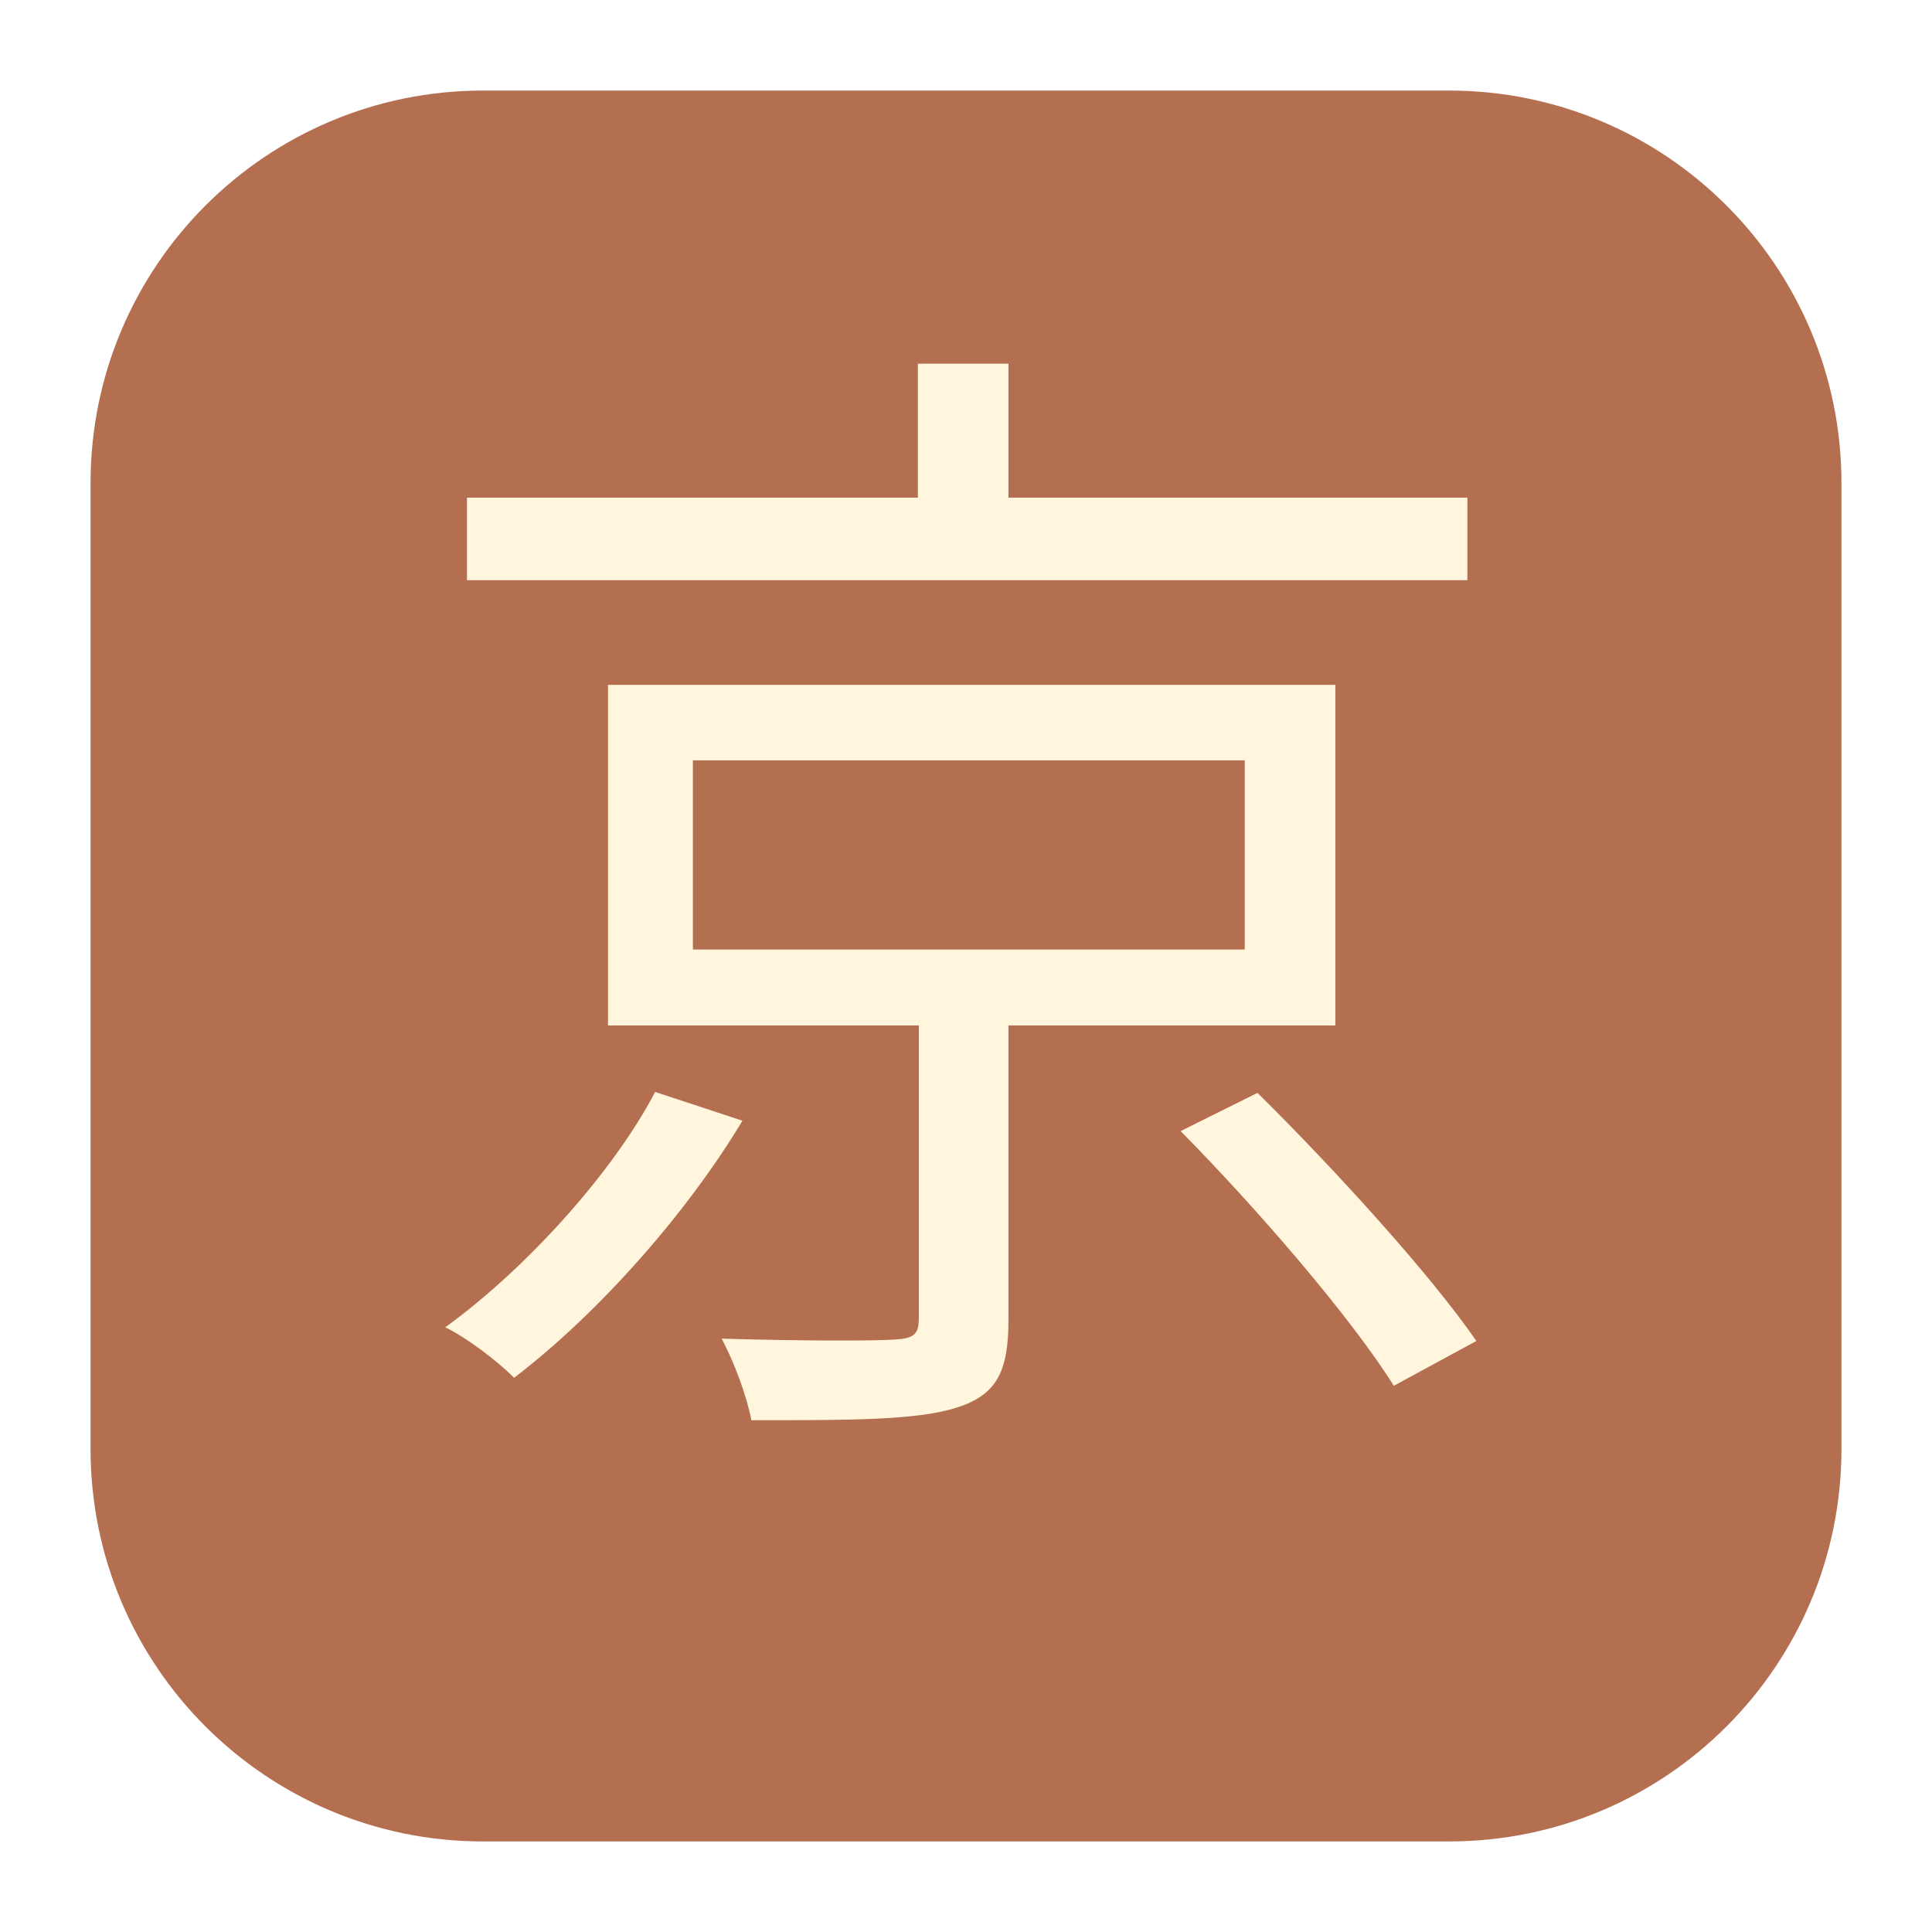
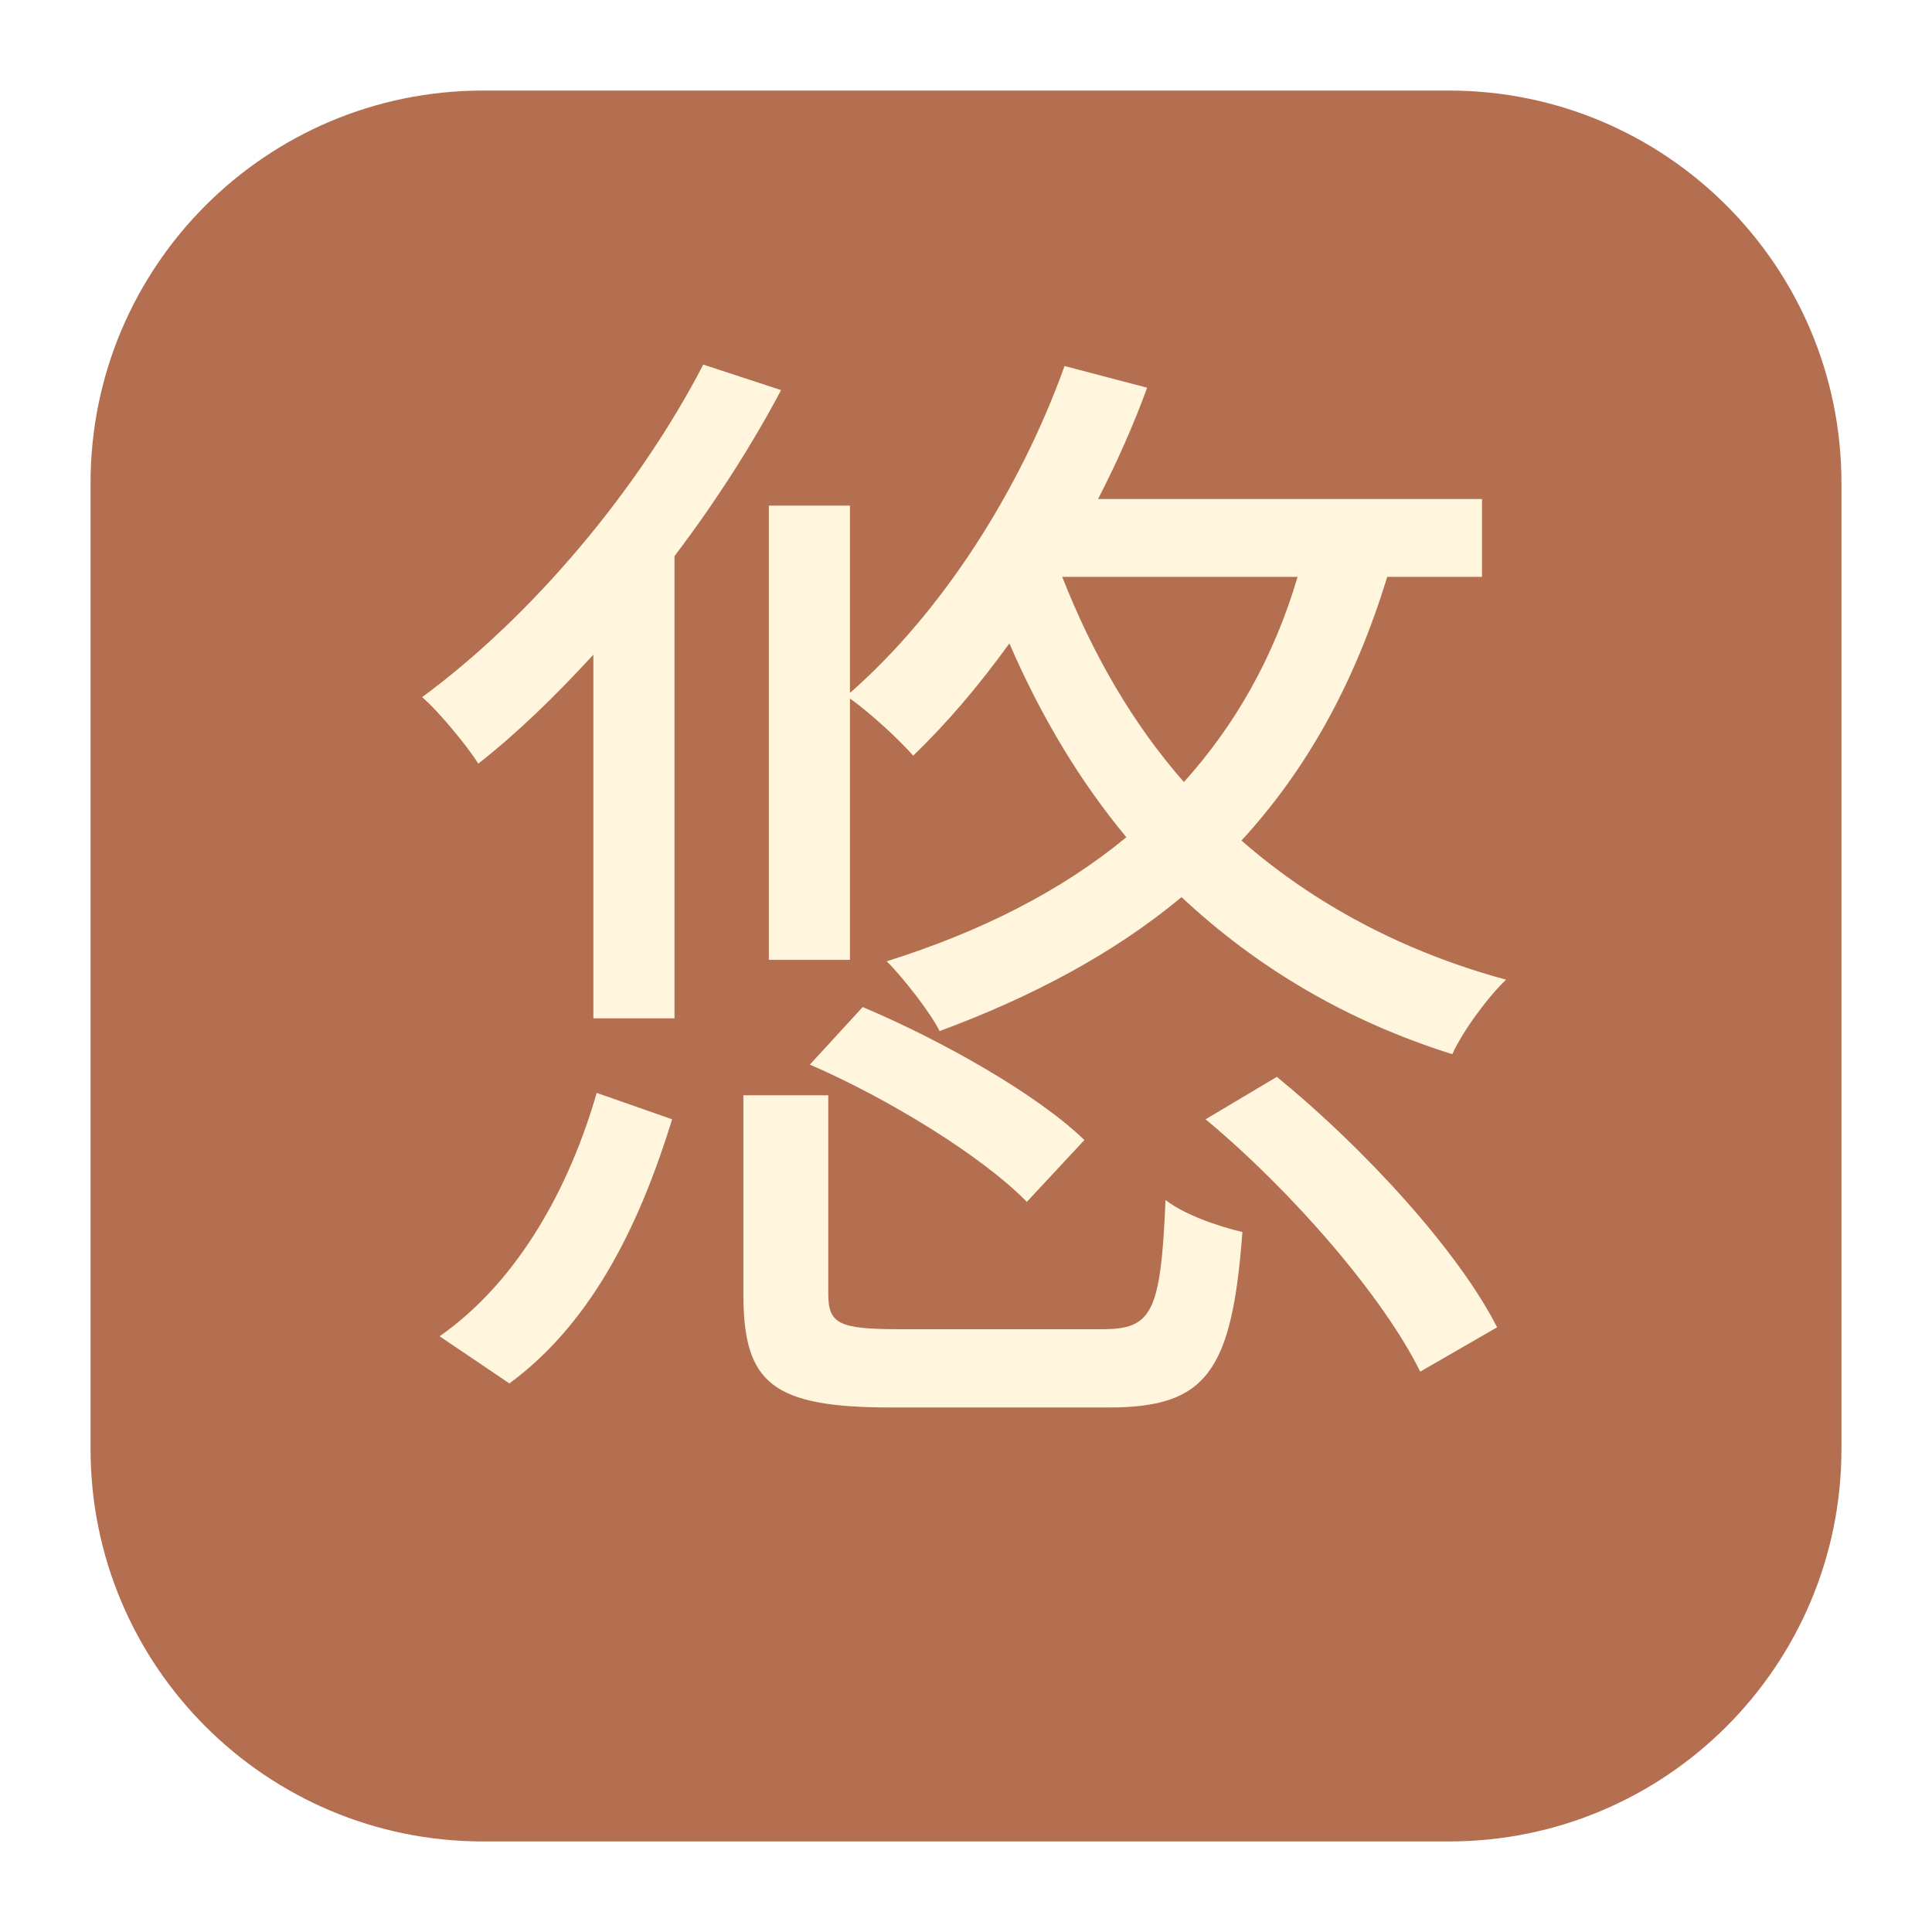
<svg xmlns="http://www.w3.org/2000/svg" viewBox="0 0 64 64">
  <rect x="3" y="3" width="58" height="58" rx="13" fill="#b46e50" />
-   <text x="32" y="44" text-anchor="middle" fill="#fff6dd" font-family="serif" font-size="38">京</text>
+   <text x="32" y="44" text-anchor="middle" fill="#fff6dd" font-family="serif" font-size="38">悠</text>
</svg>
